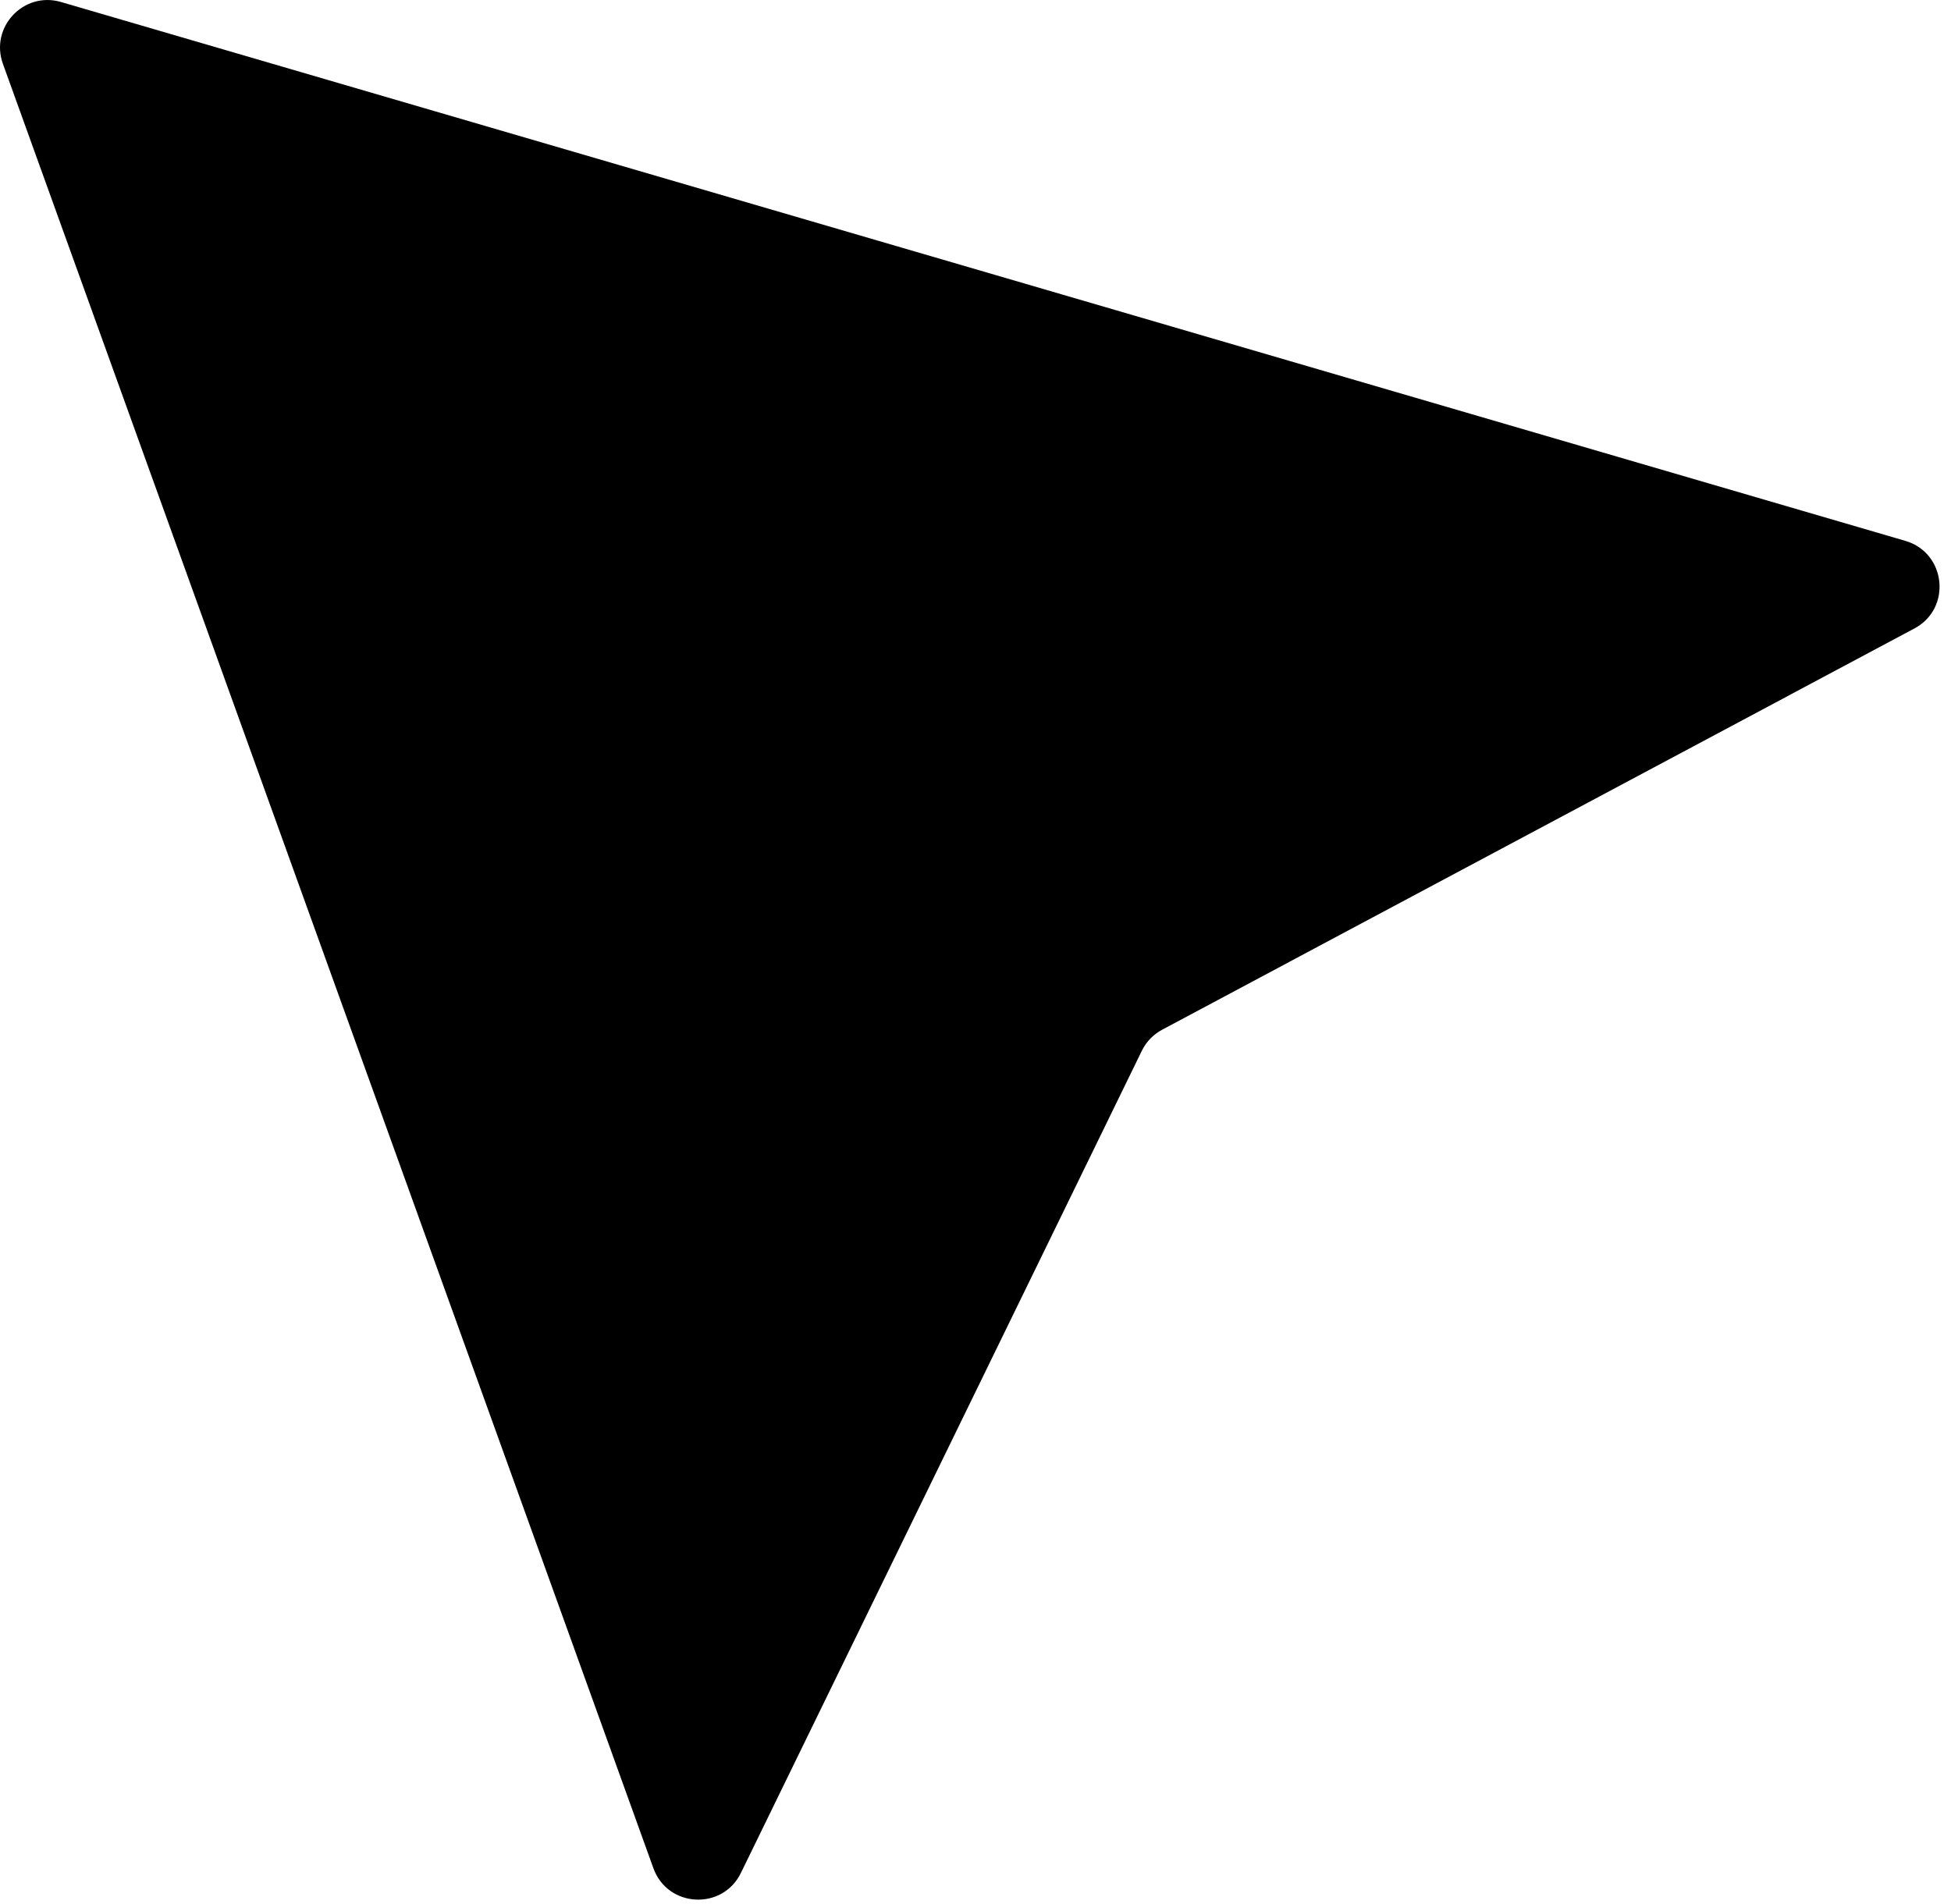
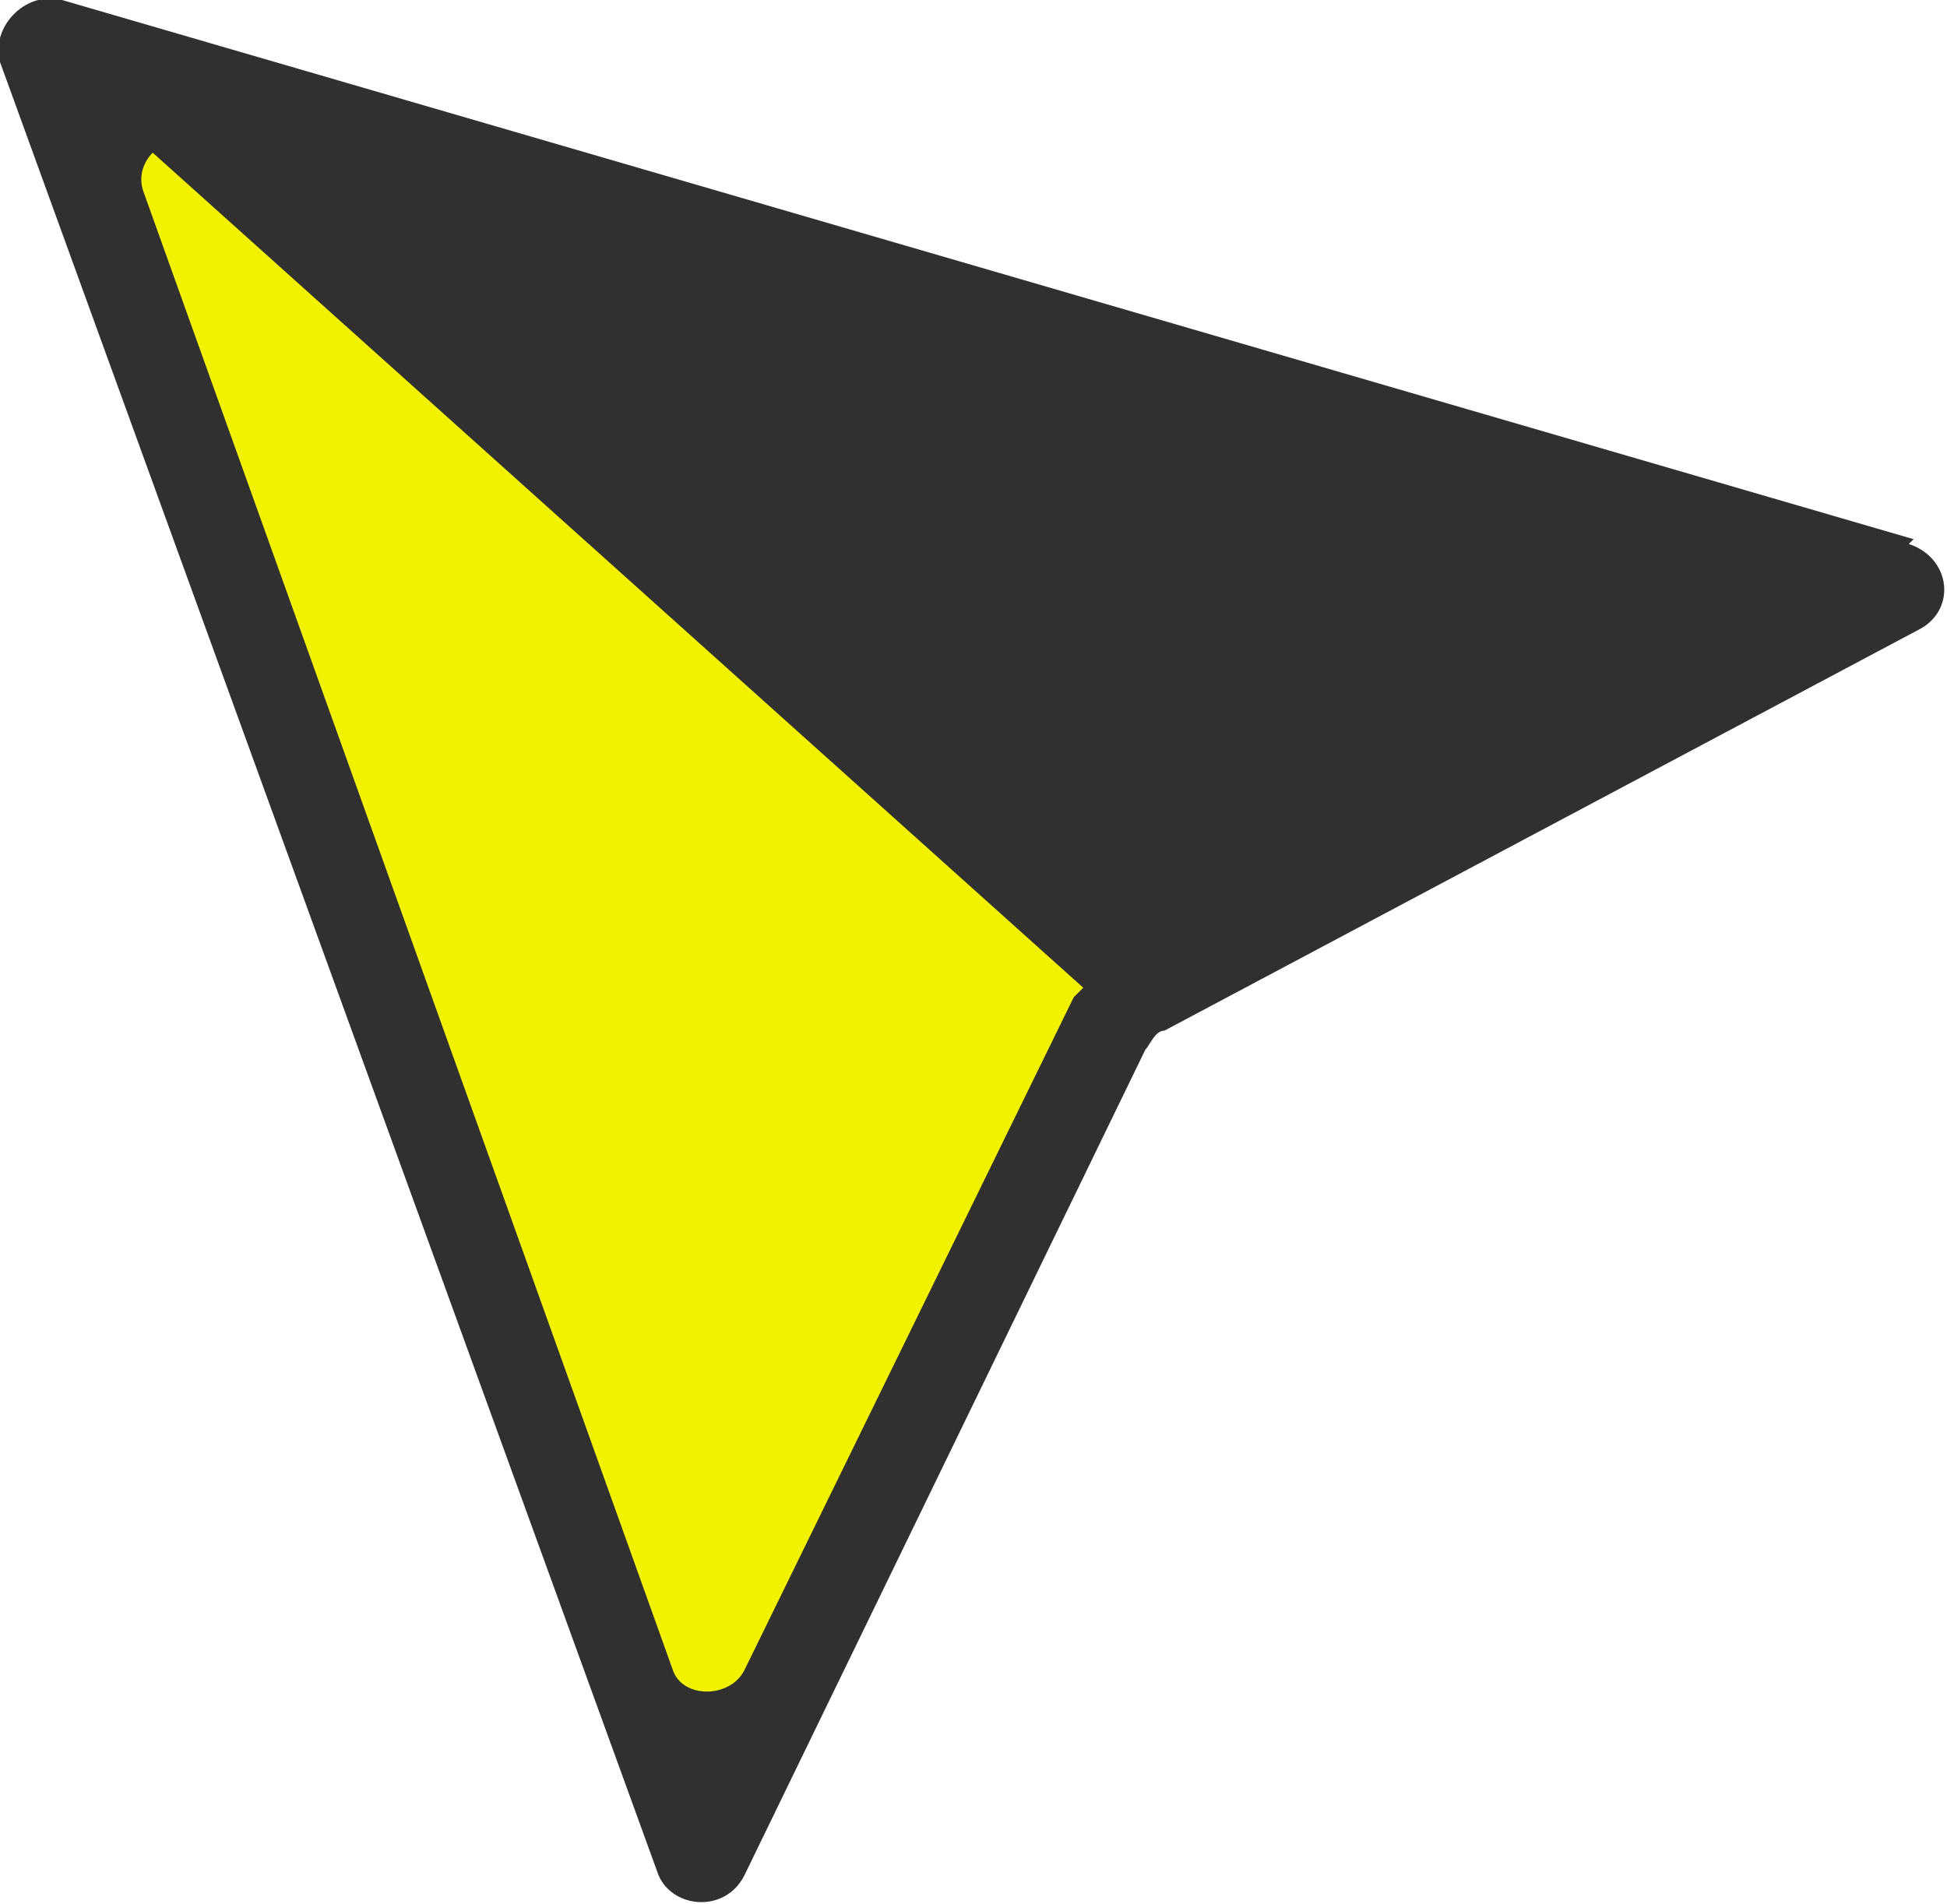
- <svg xmlns="http://www.w3.org/2000/svg" width="41" height="40" viewBox="0 0 41 40" fill="none">
-   <path d="M40.04 11.367C40.9 11.619 41.021 12.788 40.23 13.209L24.423 21.641C24.237 21.74 24.088 21.895 23.995 22.085L15.57 39.363C15.183 40.157 14.031 40.095 13.731 39.264L0.061 1.341C-0.216 0.571 0.497 -0.188 1.282 0.042L40.04 11.367Z" fill="black" />
+ <svg xmlns="http://www.w3.org/2000/svg" id="Layer_1" version="1.1" viewBox="0 0 40.8 39.9">
+   <defs>
+     <style>
+       .st0 {
+         fill: #303030;
+       }
+ 
+       .st1 {
+         fill: #f2f200;
+       }
+     </style>
+   </defs>
+   <path class="st0" d="M40,11.4c.9.3,1,1.4.2,1.8l-15.8,8.4c-.2,0-.3.3-.4.4l-8.4,17.3c-.4.8-1.5.7-1.8,0L0,1.3C-.2.6.5-.2,1.3,0l38.8,11.3Z" />
+   <path class="st1" d="M22.7,20.7c0,0-.1.1-.2.2l-6.9,14.1c-.3.6-1.3.6-1.5,0L3,4c-.1-.3,0-.6.2-.8" />
+   <path class="st0" d="M3.2,3.1c.2-.2.5-.3.8-.2l31.6,9.2c.7.2.8,1.2.2,1.5l-12.9,6.9c0,0-.1,0-.2.1" />
</svg>
